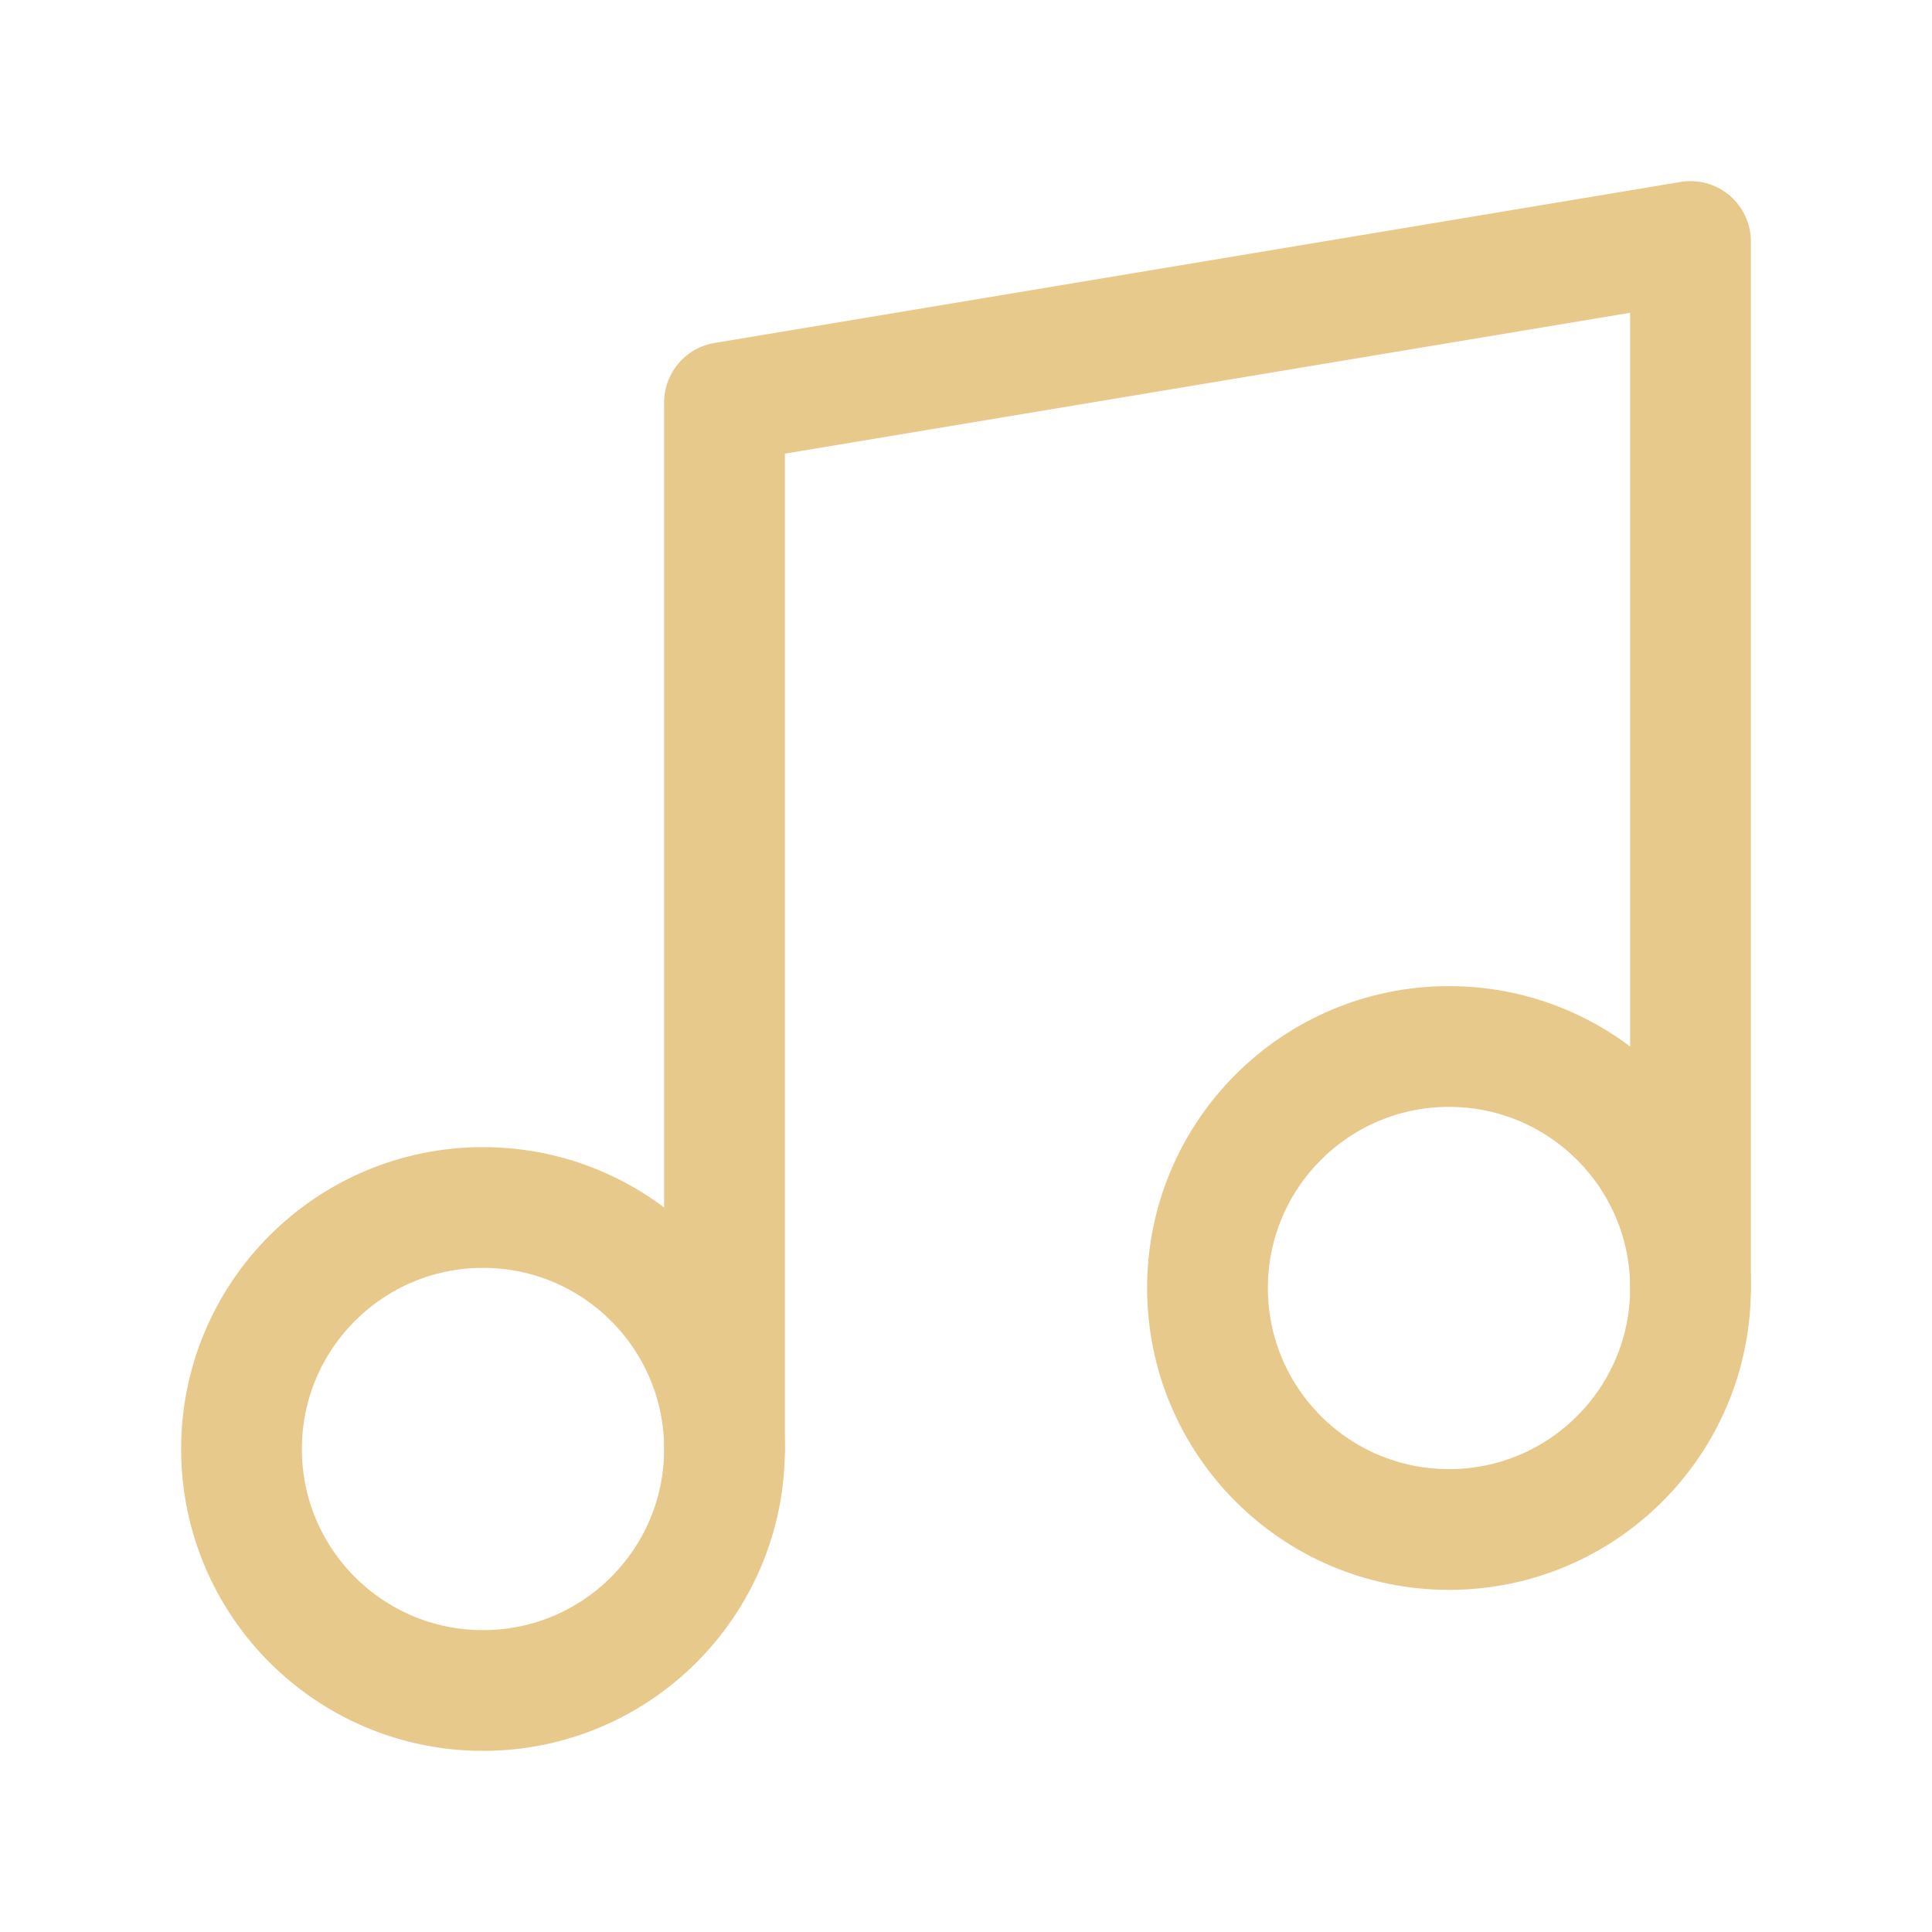
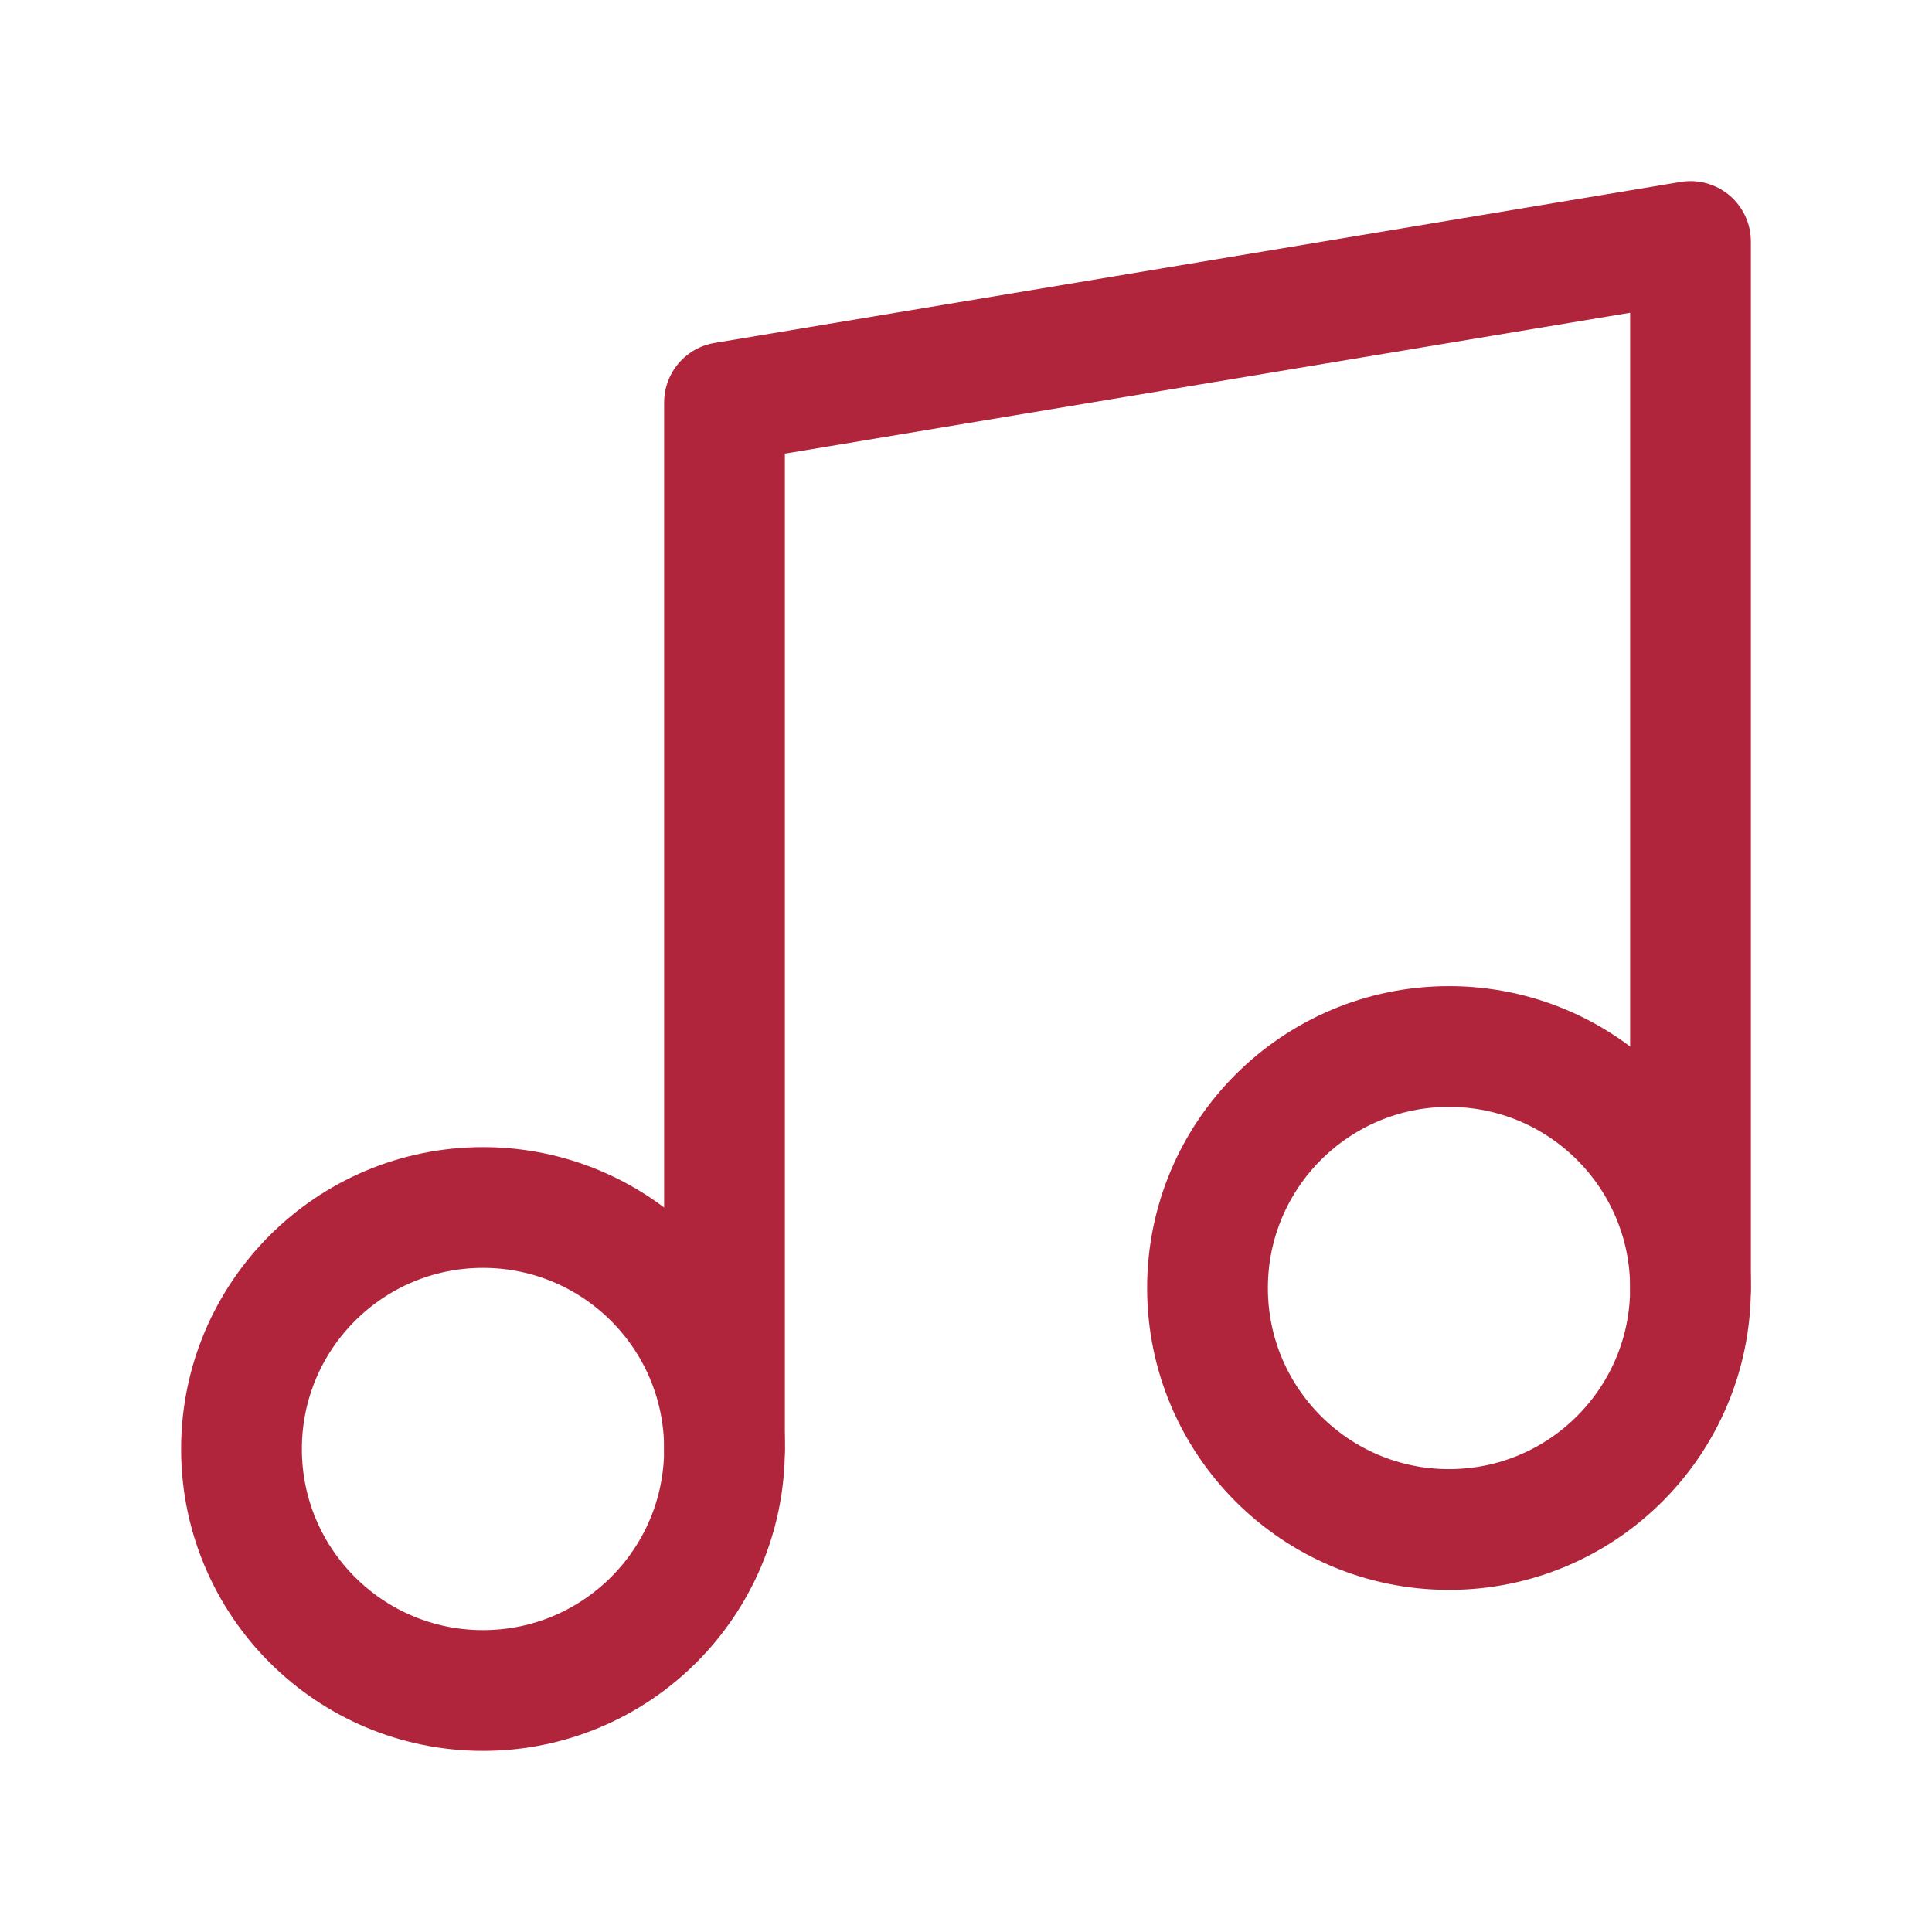
- <svg xmlns="http://www.w3.org/2000/svg" viewBox="0 0 24 24" fill="none" stroke="#e7c98b" stroke-width="1.5" stroke-linecap="round" stroke-linejoin="round">
+ <svg xmlns="http://www.w3.org/2000/svg" viewBox="0 0 24 24" fill="none" stroke="#b0253c" stroke-width="1.5" stroke-linecap="round" stroke-linejoin="round">
  <path d="M9 18V5l12-2v13" />
  <circle cx="6" cy="18" r="3" />
  <circle cx="18" cy="16" r="3" />
</svg>
